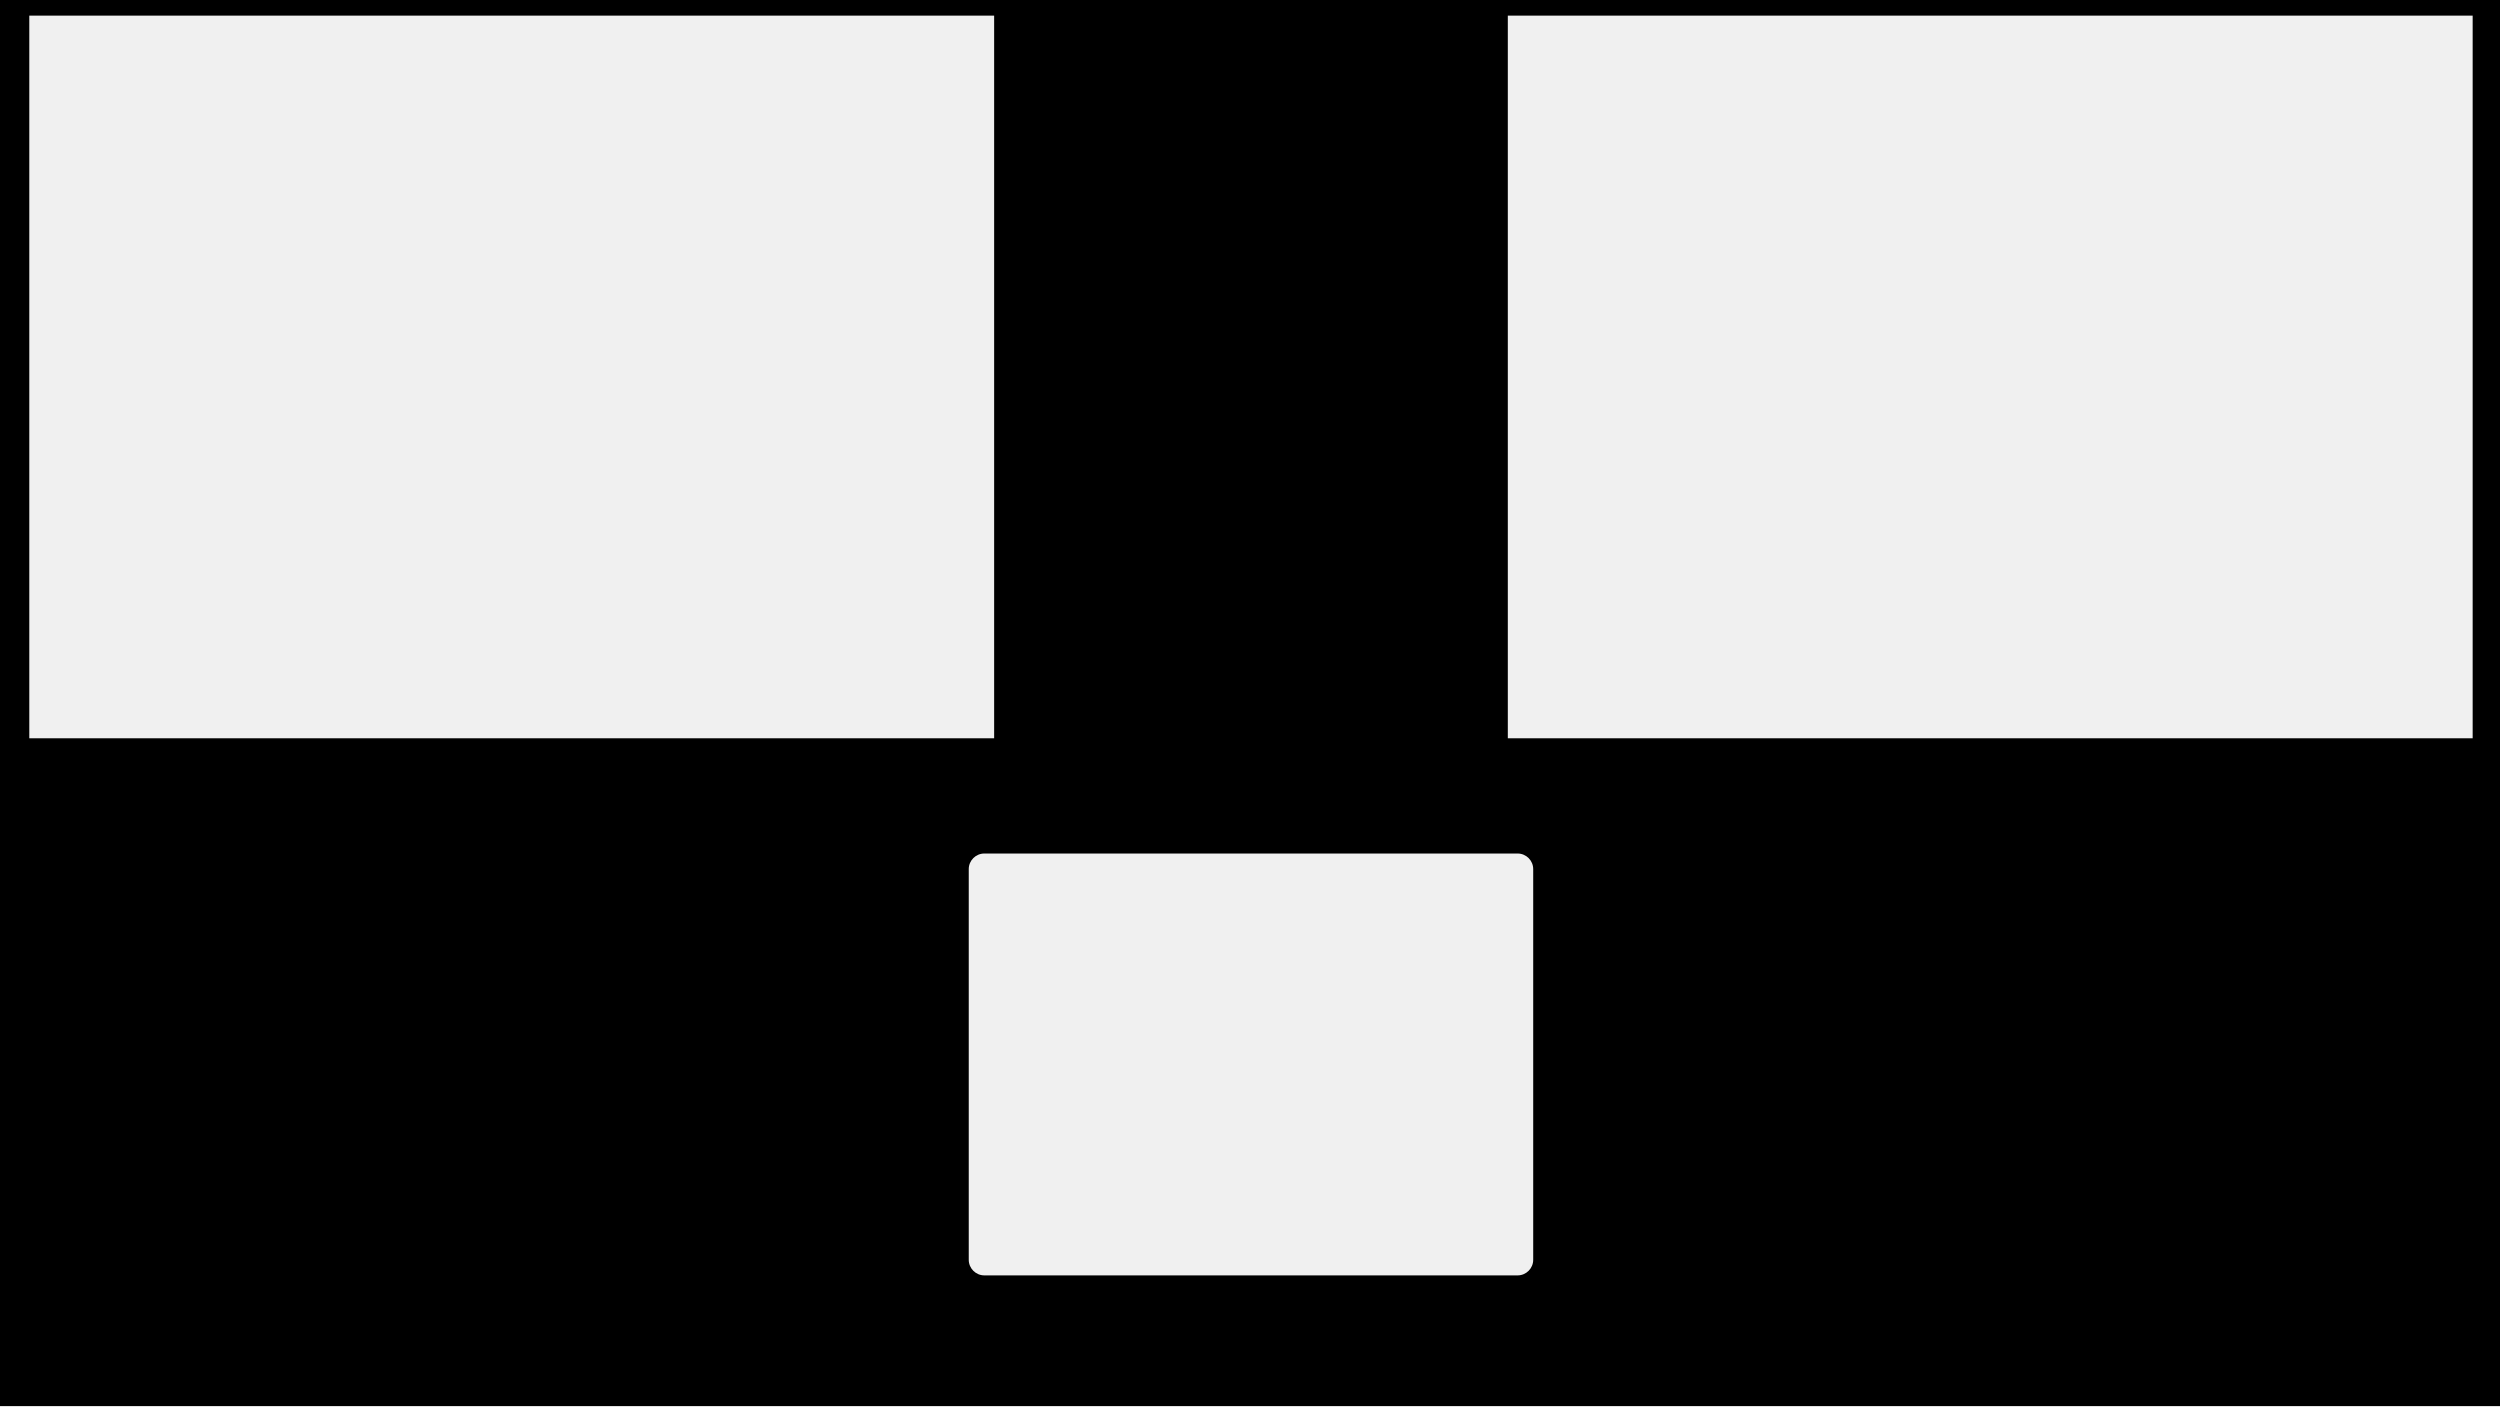
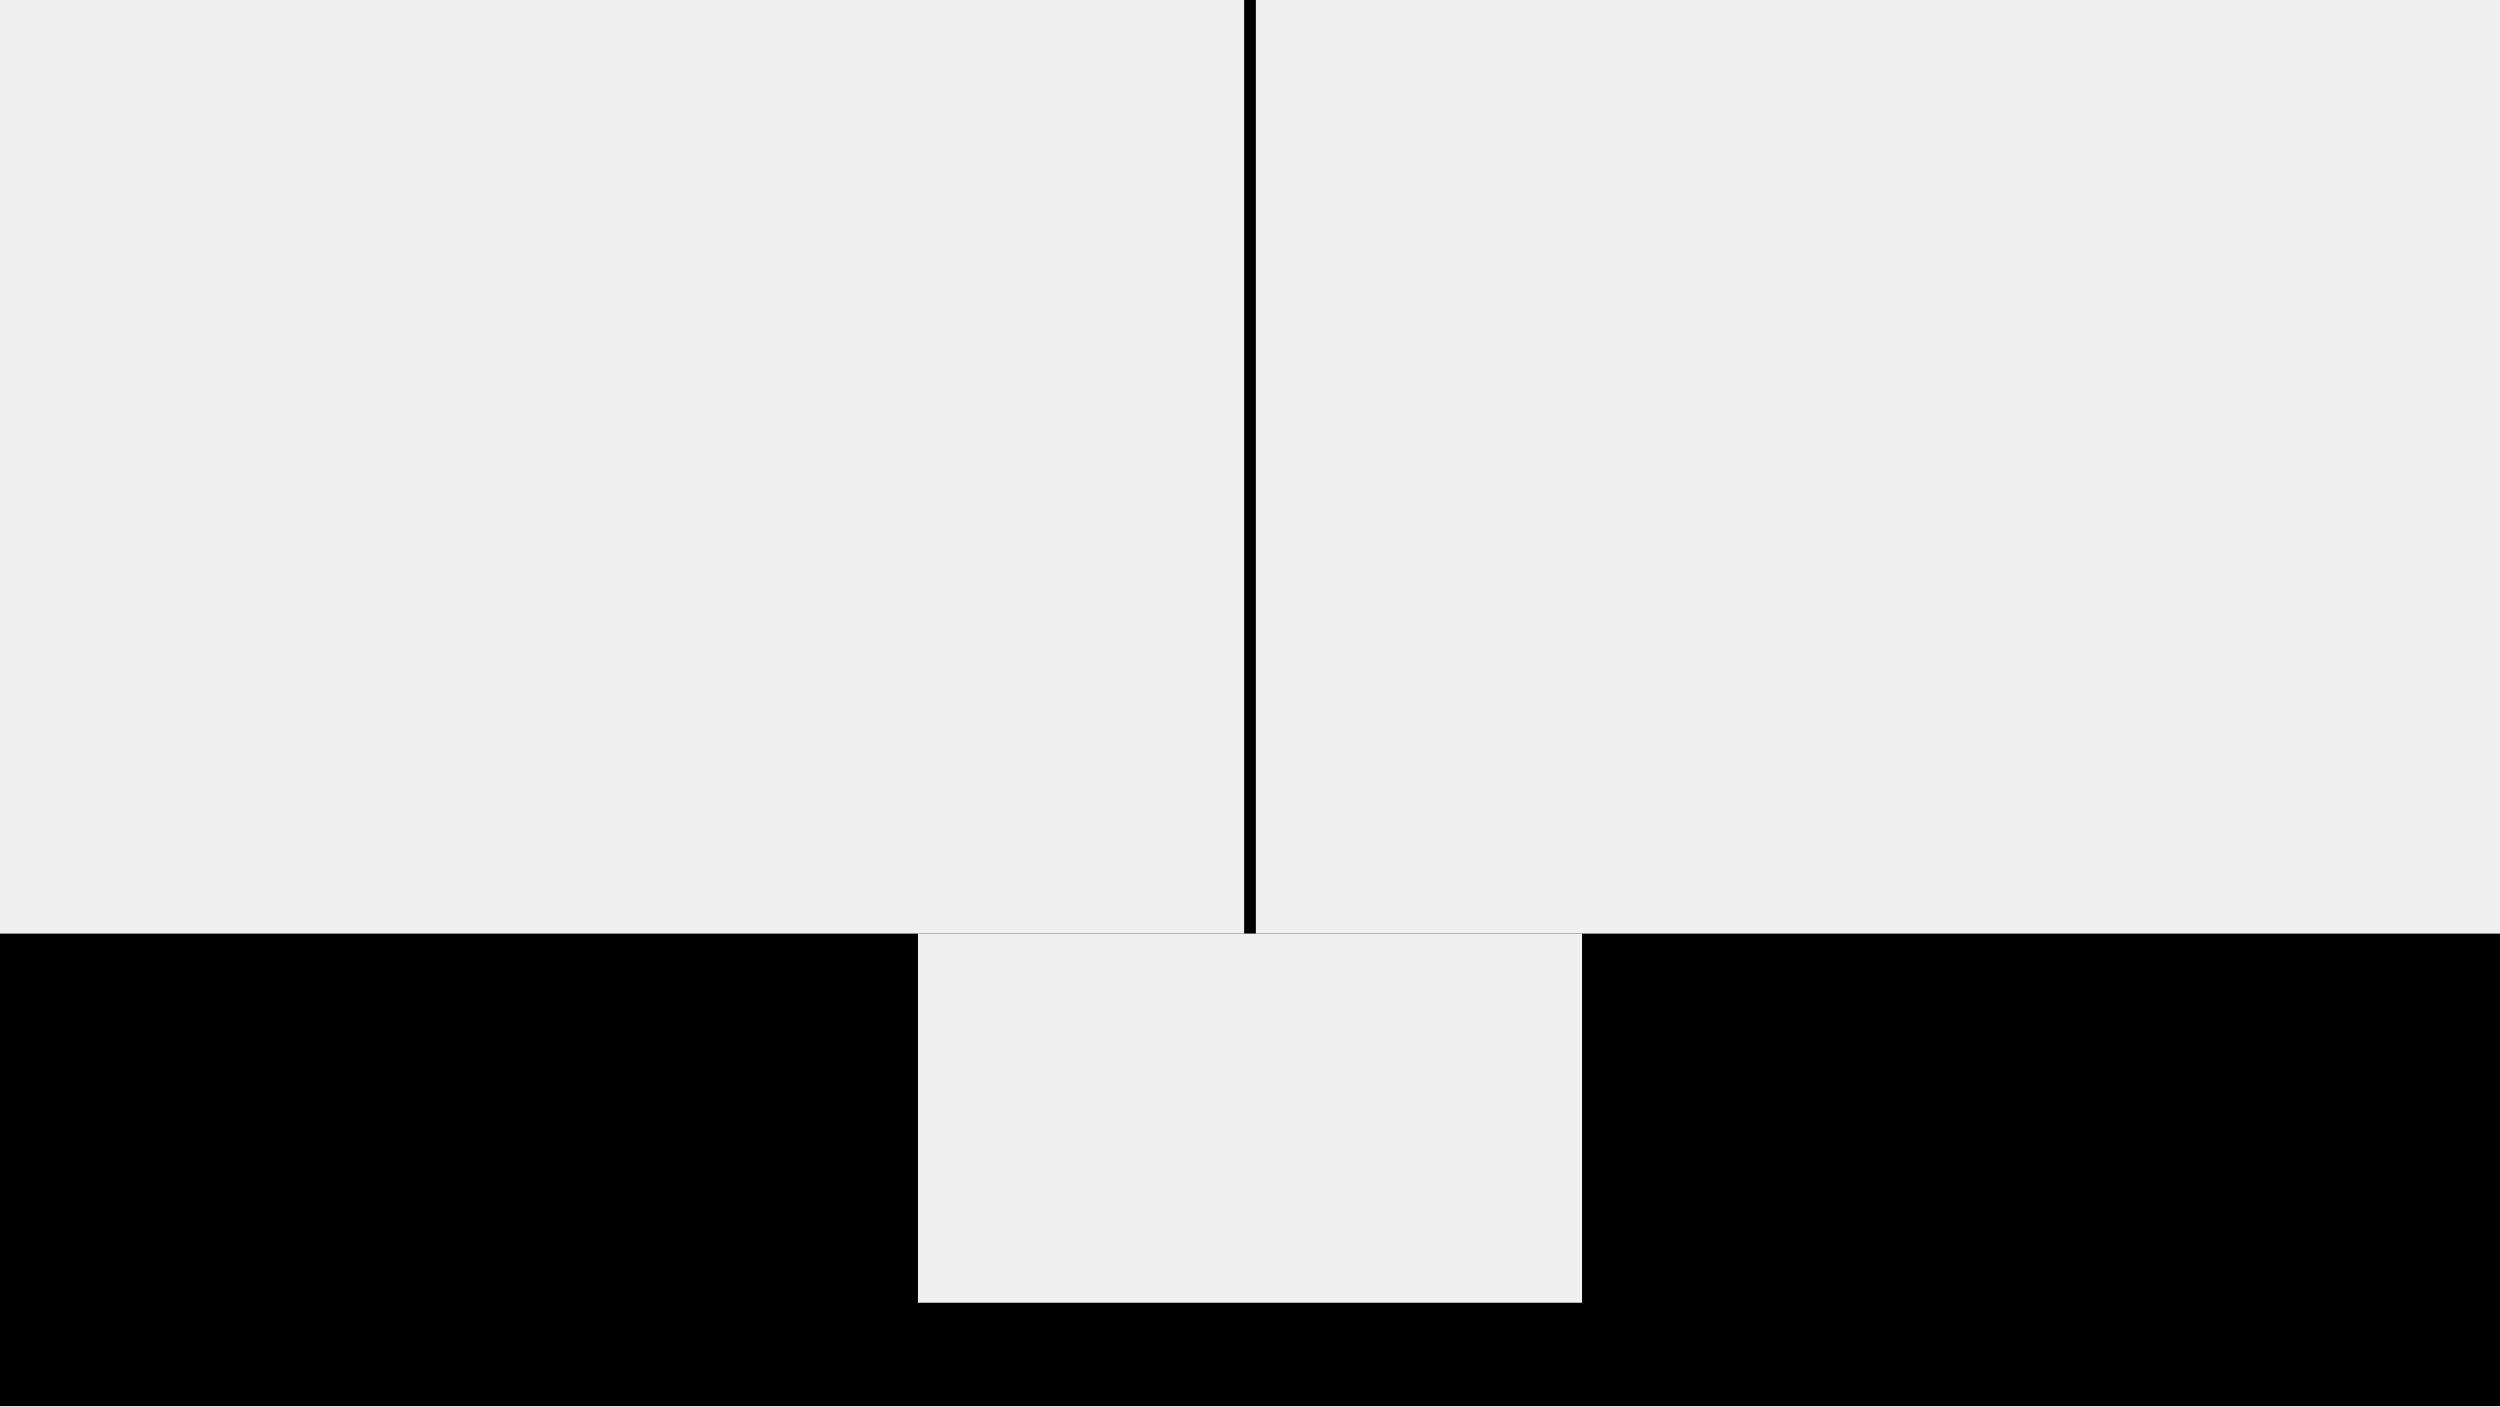
<svg xmlns="http://www.w3.org/2000/svg" viewBox="0 0 1280 720">
  <defs>
-     <rect id="game-feed-1" x="15" y="8" width="494" height="370" />
-     <rect id="game-feed-2" x="772" y="8" width="494" height="370" />
-     <rect id="webcam" x="496" y="437" rx="8" ry="8" width="289" height="216" />
+     <rect id="game-feed-1" x="0" y="0" width="637" height="478" />
+     <rect id="game-feed-2" x="643" y="0" width="637" height="478" />
+     <rect id="webcam" x="470" y="478" width="340" height="189" />
    <mask id="image-mask">
      <rect x="0" y="0" width="1280" height="720" fill="white" />
      <use href="#game-feed-1" fill="black" />
      <use href="#game-feed-2" fill="black" />
      <use href="#webcam" fill="black" />
    </mask>
  </defs>
  <rect x="0" y="0" width="1280" height="720" mask="url(#image-mask)" />
</svg>
